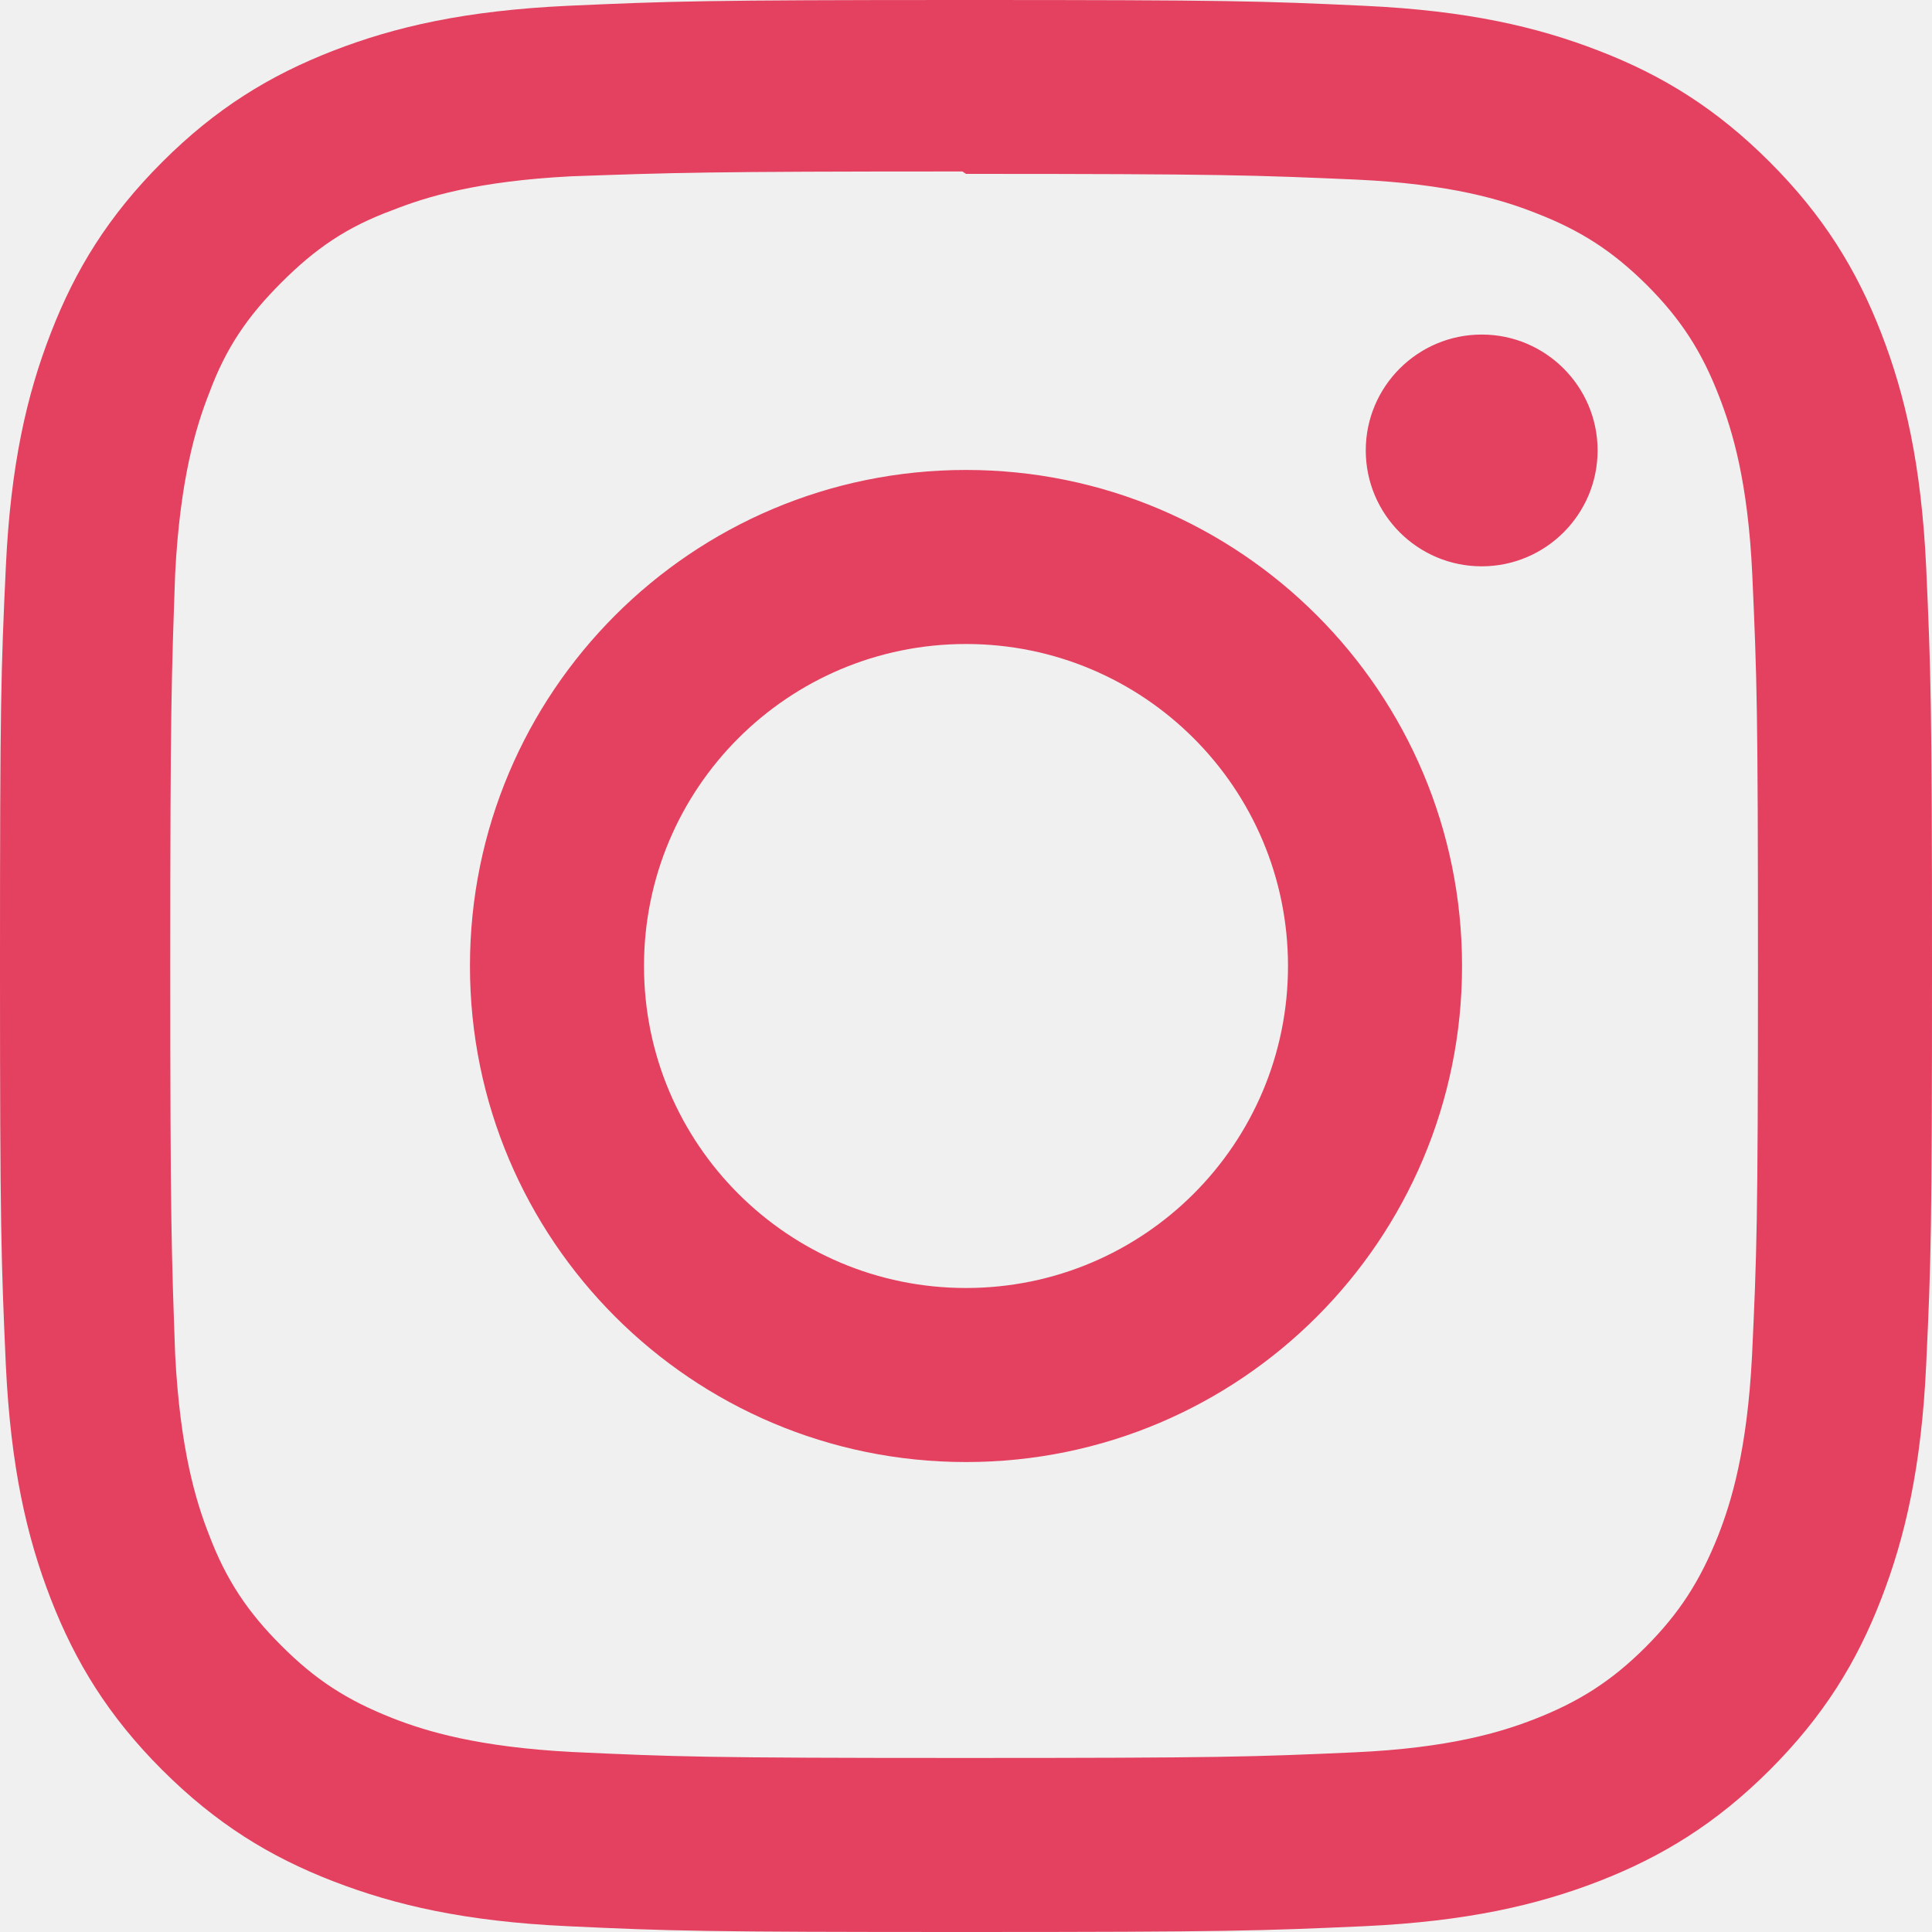
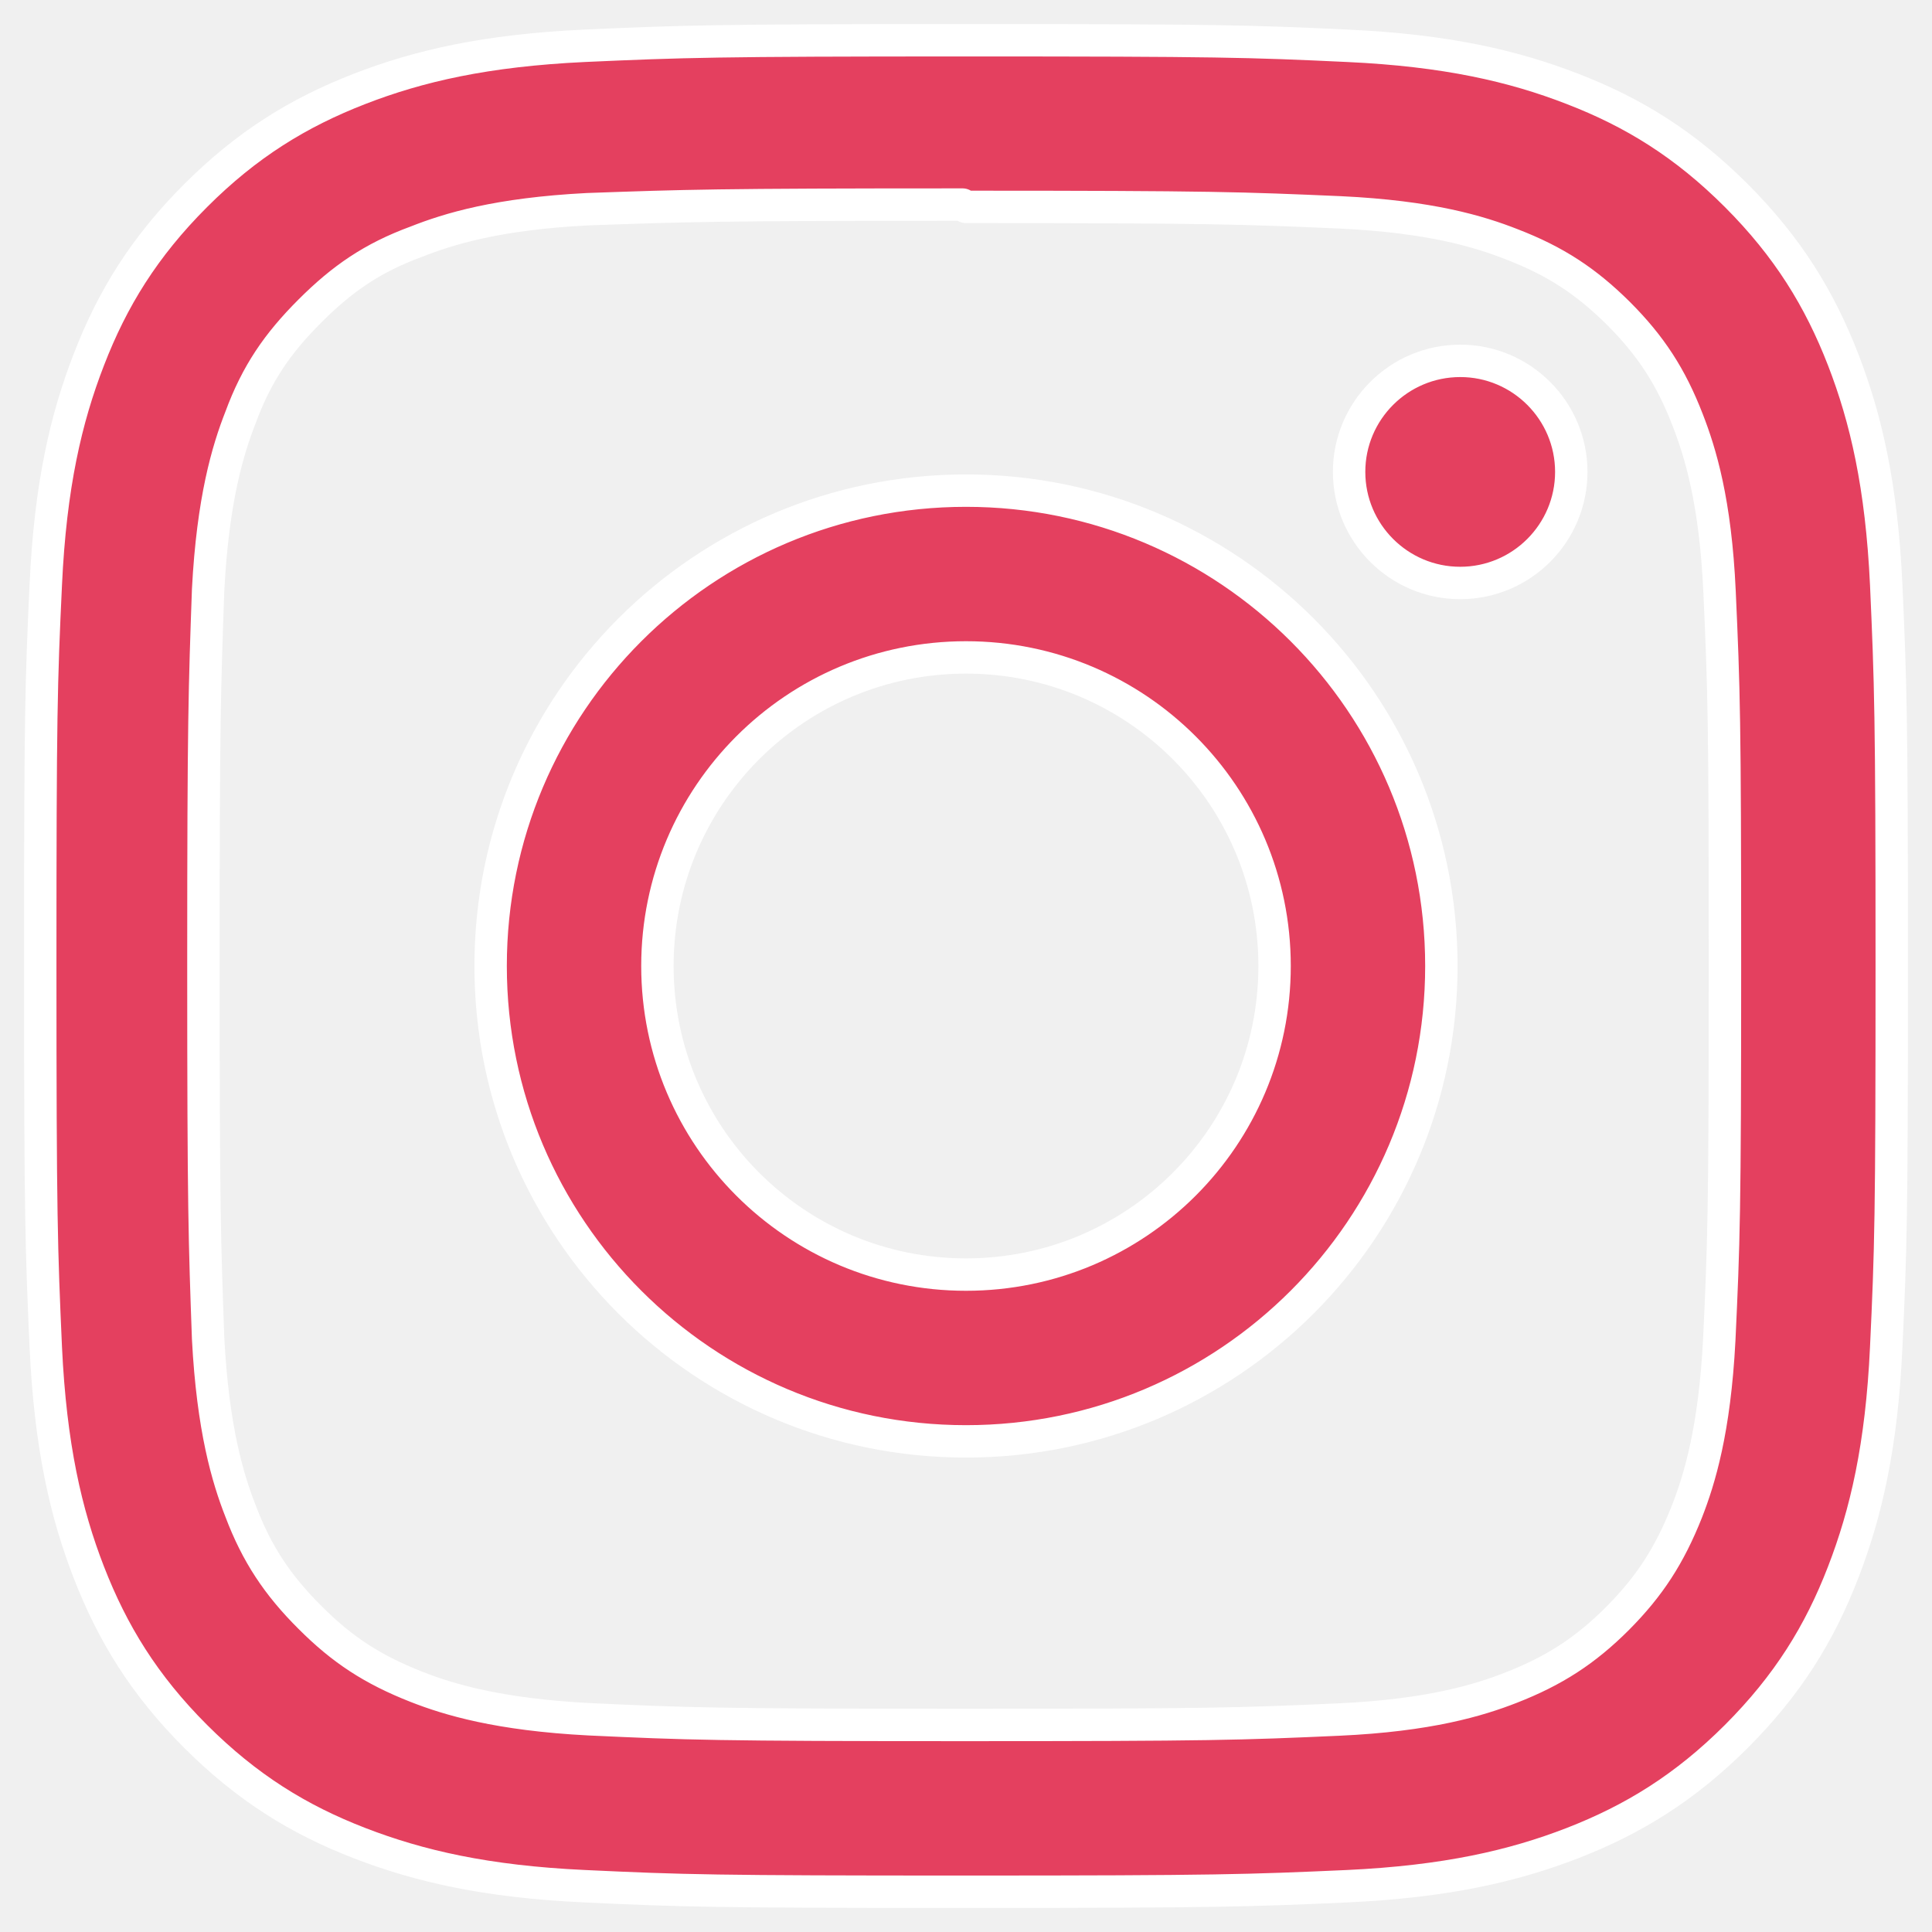
- <svg xmlns="http://www.w3.org/2000/svg" role="img" viewBox="0 0 24 24">
-   <path fill="#E4405F" d="M12 0C8.74 0 8.333.015 7.053.072 5.775.132 4.905.333 4.14.63c-.789.306-1.459.717-2.126 1.384S.935 3.35.63 4.14C.333 4.905.131 5.775.072 7.053.012 8.333 0 8.74 0 12s.015 3.667.072 4.947c.06 1.277.261 2.148.558 2.913.306.788.717 1.459 1.384 2.126.667.666 1.336 1.079 2.126 1.384.766.296 1.636.499 2.913.558C8.333 23.988 8.74 24 12 24s3.667-.015 4.947-.072c1.277-.06 2.148-.262 2.913-.558.788-.306 1.459-.718 2.126-1.384.666-.667 1.079-1.335 1.384-2.126.296-.765.499-1.636.558-2.913.06-1.28.072-1.687.072-4.947s-.015-3.667-.072-4.947c-.06-1.277-.262-2.149-.558-2.913-.306-.789-.718-1.459-1.384-2.126C21.319 1.347 20.651.935 19.86.63c-.765-.297-1.636-.499-2.913-.558C15.667.012 15.26 0 12 0zm0 2.16c3.203 0 3.585.016 4.85.071 1.17.055 1.805.249 2.227.415.562.217.96.477 1.382.896.419.42.679.819.896 1.381.164.422.36 1.057.413 2.227.057 1.266.07 1.646.07 4.85s-.015 3.585-.074 4.85c-.061 1.17-.256 1.805-.421 2.227-.224.562-.479.96-.899 1.382-.419.419-.824.679-1.38.896-.42.164-1.065.36-2.235.413-1.274.057-1.649.07-4.859.07-3.211 0-3.586-.015-4.859-.074-1.171-.061-1.816-.256-2.236-.421-.569-.224-.96-.479-1.379-.899-.421-.419-.69-.824-.9-1.38-.165-.42-.359-1.065-.42-2.235-.045-1.26-.061-1.649-.061-4.844 0-3.196.016-3.586.061-4.861.061-1.17.255-1.814.42-2.234.21-.57.479-.96.9-1.381.419-.419.81-.689 1.379-.898.42-.166 1.051-.361 2.221-.421 1.275-.045 1.65-.06 4.859-.06l.045.03zm0 3.678c-3.405 0-6.162 2.76-6.162 6.162 0 3.405 2.76 6.162 6.162 6.162 3.405 0 6.162-2.76 6.162-6.162 0-3.405-2.76-6.162-6.162-6.162zM12 16c-2.21 0-4-1.79-4-4s1.79-4 4-4 4 1.79 4 4-1.79 4-4 4zm7.846-10.405c0 .795-.646 1.44-1.44 1.44-.795 0-1.44-.646-1.44-1.44 0-.794.646-1.439 1.44-1.439.793-.001 1.44.645 1.44 1.439z" />
+ <svg xmlns="http://www.w3.org/2000/svg" width="100%" height="100%" viewBox="0 0 24 24" version="1.1" xml:space="preserve" style="fill-rule:evenodd;clip-rule:evenodd;stroke-linejoin:round;stroke-miterlimit:2;">
+   <g transform="matrix(0.958333,0,0,0.958333,0.5,0.5)">
+     <path d="M12,0C8.74,0 8.333,0.015 7.053,0.072C5.775,0.132 4.905,0.333 4.14,0.63C3.351,0.936 2.681,1.347 2.014,2.014C1.347,2.681 0.935,3.35 0.63,4.14C0.333,4.905 0.131,5.775 0.072,7.053C0.012,8.333 0,8.74 0,12C0,15.26 0.015,15.667 0.072,16.947C0.132,18.224 0.333,19.095 0.63,19.86C0.936,20.648 1.347,21.319 2.014,21.986C2.681,22.652 3.35,23.065 4.14,23.37C4.906,23.666 5.776,23.869 7.053,23.928C8.333,23.988 8.74,24 12,24C15.26,24 15.667,23.985 16.947,23.928C18.224,23.868 19.095,23.666 19.86,23.37C20.648,23.064 21.319,22.652 21.986,21.986C22.652,21.319 23.065,20.651 23.37,19.86C23.666,19.095 23.869,18.224 23.928,16.947C23.988,15.667 24,15.26 24,12C24,8.74 23.985,8.333 23.928,7.053C23.868,5.776 23.666,4.904 23.37,4.14C23.064,3.351 22.652,2.681 21.986,2.014C21.319,1.347 20.651,0.935 19.86,0.63C19.095,0.333 18.224,0.131 16.947,0.072C15.667,0.012 15.26,0 12,0ZM12,2.16C15.203,2.16 15.585,2.176 16.85,2.231C18.02,2.286 18.655,2.48 19.077,2.646C19.639,2.863 20.037,3.123 20.459,3.542C20.878,3.962 21.138,4.361 21.355,4.923C21.519,5.345 21.715,5.98 21.768,7.15C21.825,8.416 21.838,8.796 21.838,12C21.838,15.204 21.823,15.585 21.764,16.85C21.703,18.02 21.508,18.655 21.343,19.077C21.119,19.639 20.864,20.037 20.444,20.459C20.025,20.878 19.62,21.138 19.064,21.355C18.644,21.519 17.999,21.715 16.829,21.768C15.555,21.825 15.18,21.838 11.97,21.838C8.759,21.838 8.384,21.823 7.111,21.764C5.94,21.703 5.295,21.508 4.875,21.343C4.306,21.119 3.915,20.864 3.496,20.444C3.075,20.025 2.806,19.62 2.596,19.064C2.431,18.644 2.237,17.999 2.176,16.829C2.131,15.569 2.115,15.18 2.115,11.985C2.115,8.789 2.131,8.399 2.176,7.124C2.237,5.954 2.431,5.31 2.596,4.89C2.806,4.32 3.075,3.93 3.496,3.509C3.915,3.09 4.306,2.82 4.875,2.611C5.295,2.445 5.926,2.25 7.096,2.19C8.371,2.145 8.746,2.13 11.955,2.13L12,2.16ZM12,5.838C8.595,5.838 5.838,8.598 5.838,12C5.838,15.405 8.598,18.162 12,18.162C15.405,18.162 18.162,15.402 18.162,12C18.162,8.595 15.402,5.838 12,5.838ZM12,16C9.79,16 8,14.21 8,12C8,9.79 9.79,8 12,8C14.21,8 16,9.79 16,12C16,14.21 14.21,16 12,16ZM19.846,5.595C19.846,6.39 19.2,7.035 18.406,7.035C17.611,7.035 16.966,6.389 16.966,5.595C16.966,4.801 17.612,4.156 18.406,4.156C19.199,4.155 19.846,4.801 19.846,5.595Z" style="fill:rgb(228,64,95);fill-rule:nonzero;stroke:white;stroke-width:0.42px;" />
+   </g>
</svg>
